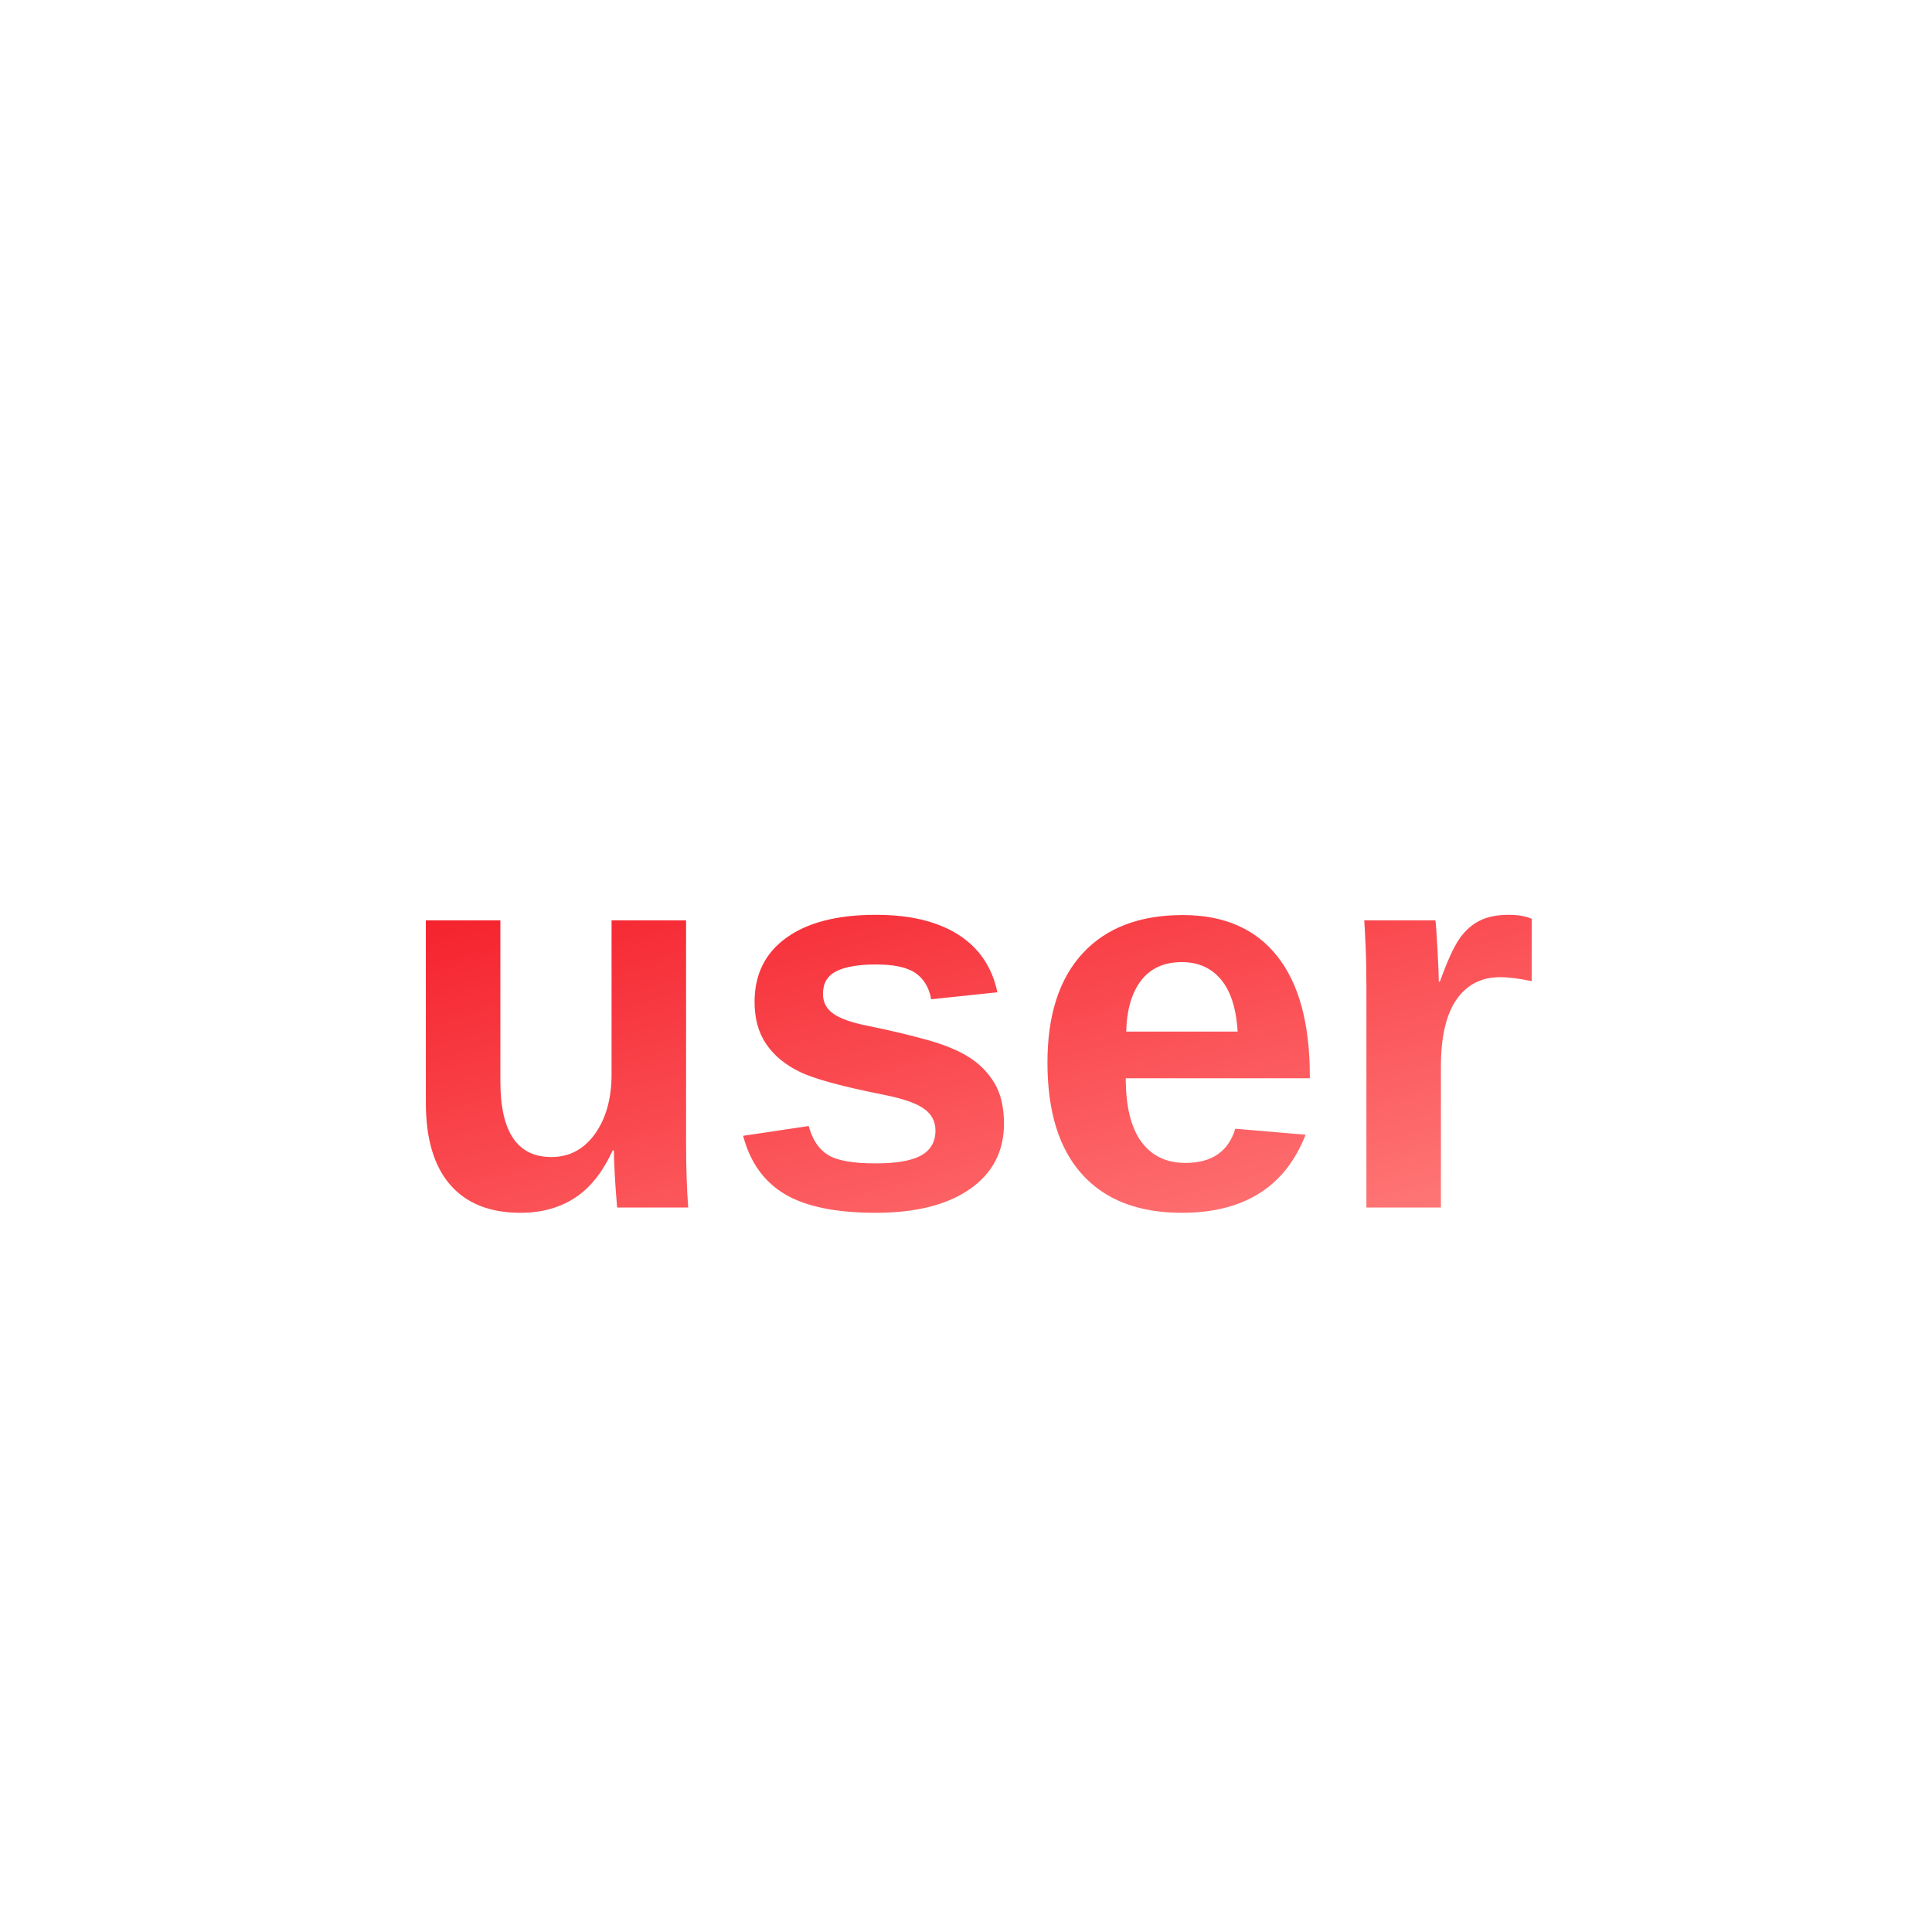
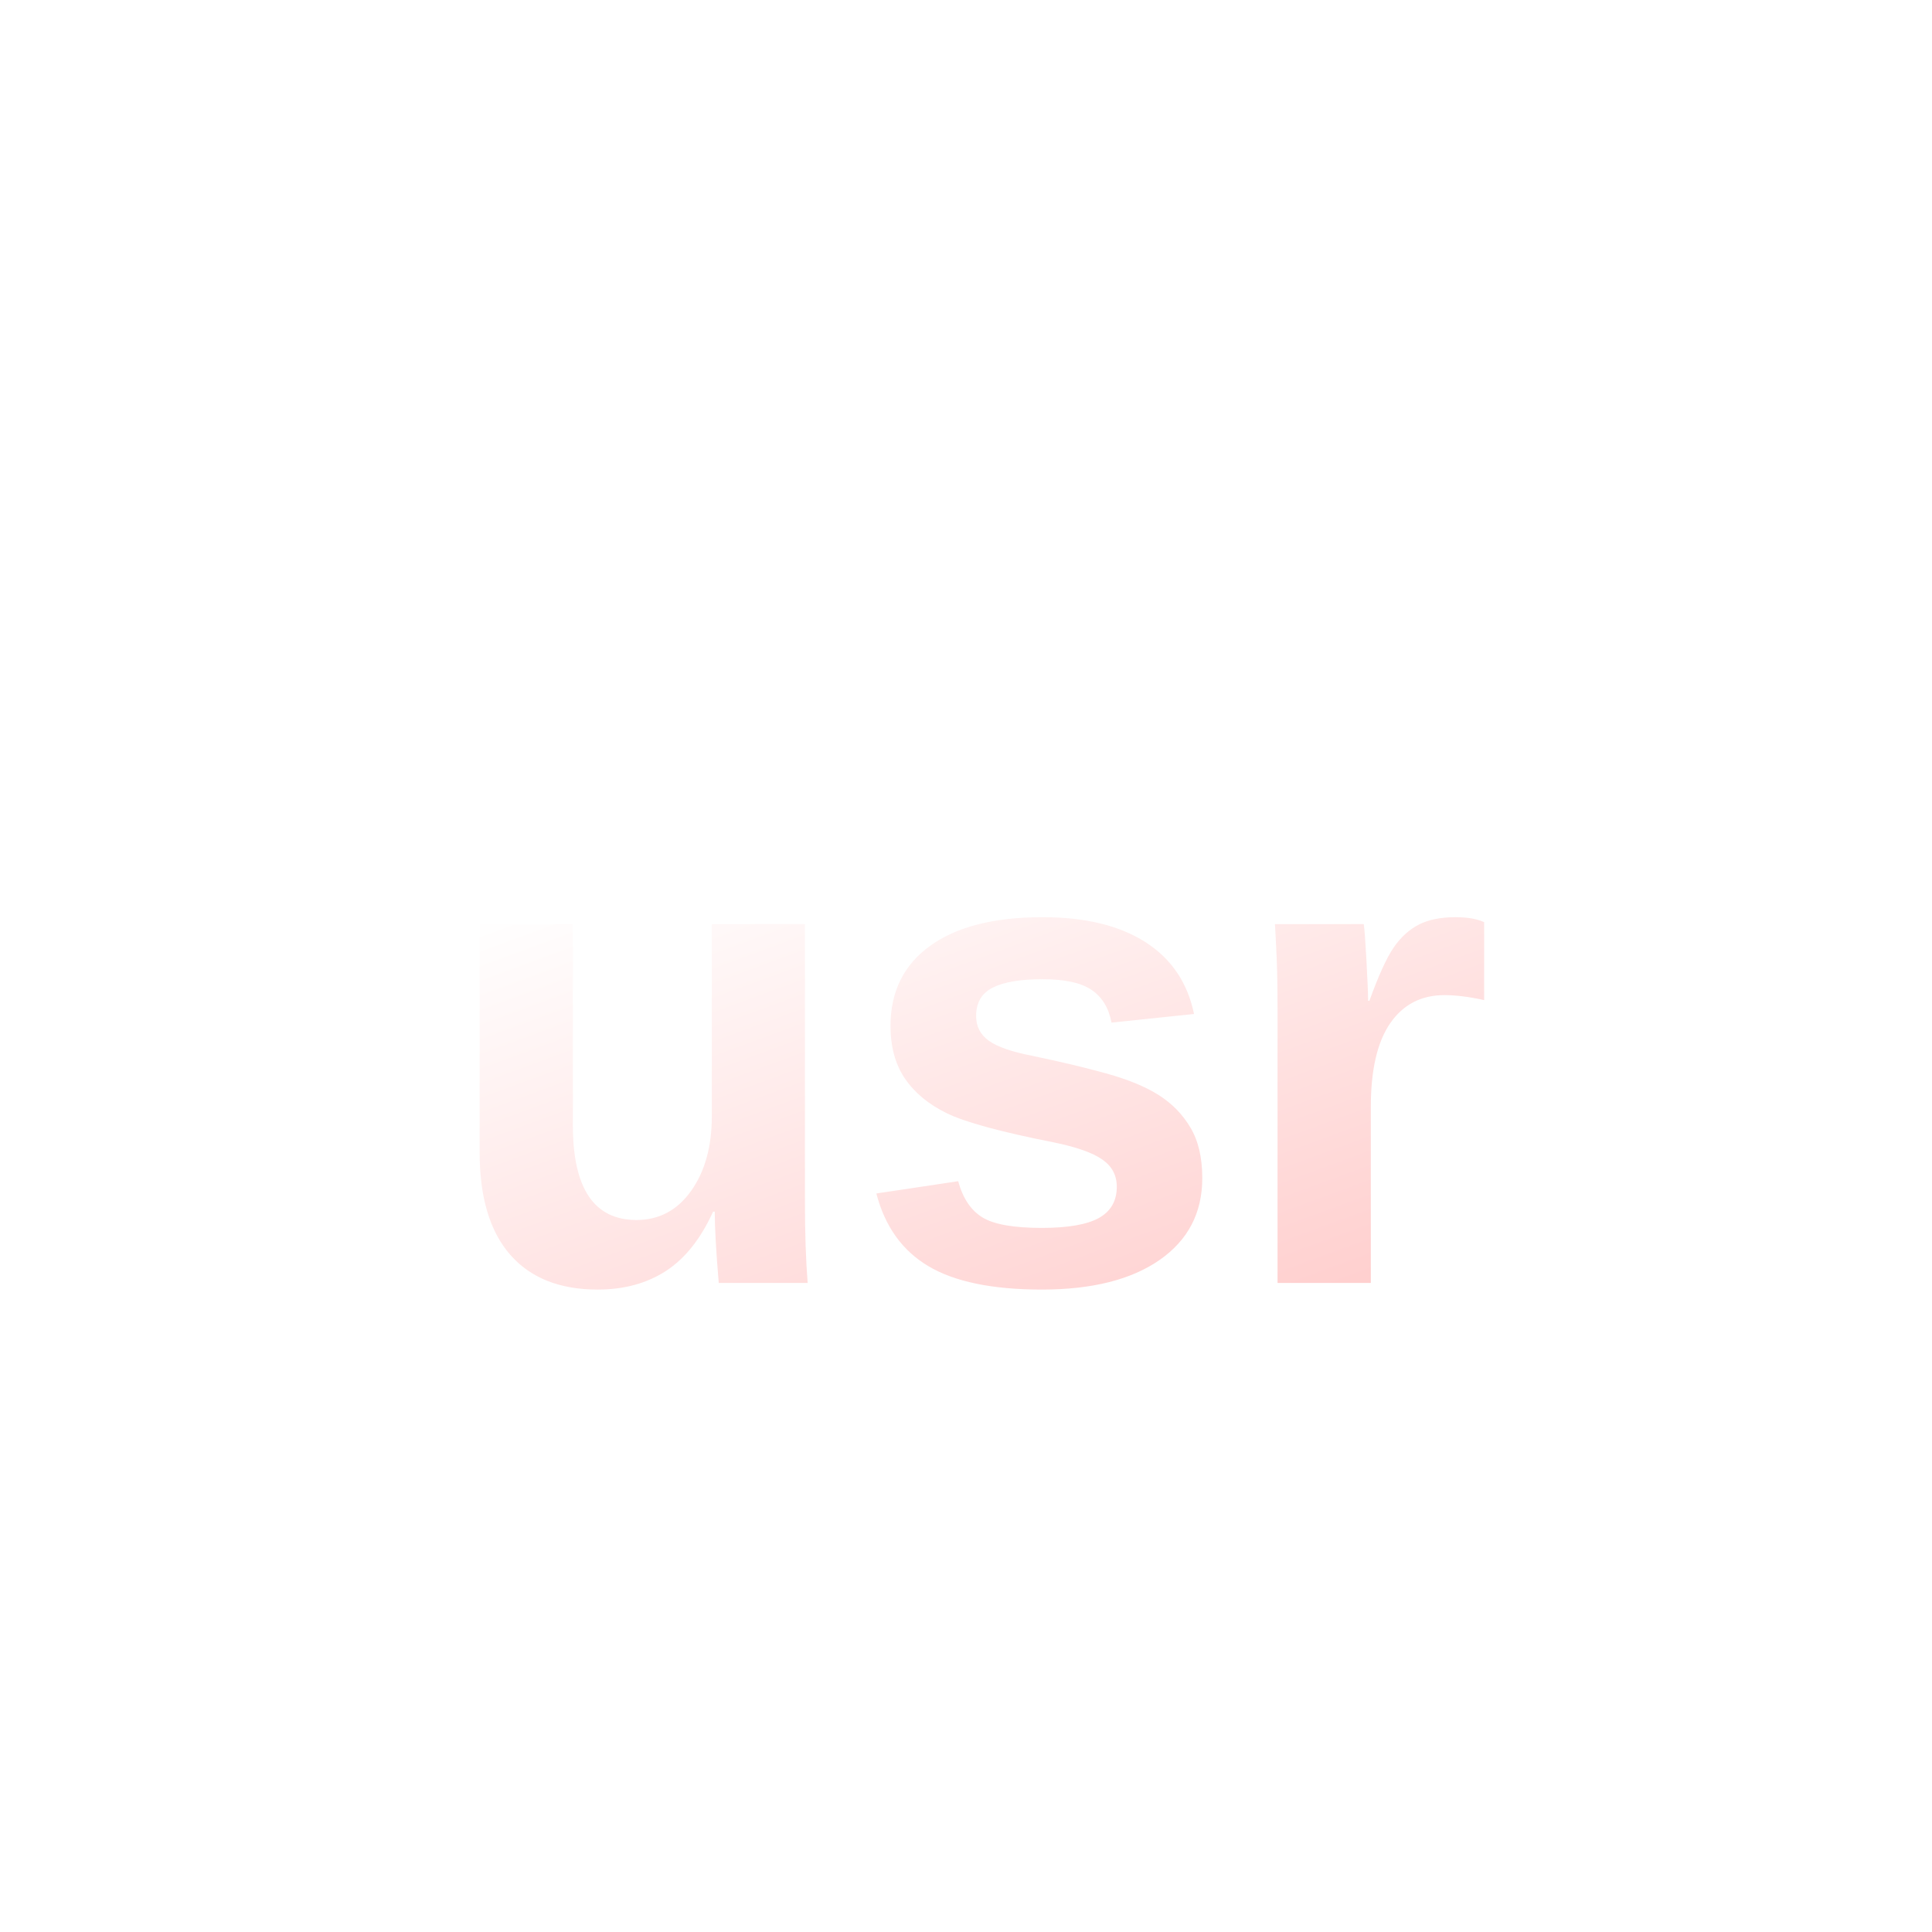
<svg xmlns="http://www.w3.org/2000/svg" width="256" height="256" viewBox="0 0 256 256" version="1.1">
  <defs>
    <linearGradient id="textGradient" x1="0%" y1="0%" x2="100%" y2="100%">
-       <stop offset="0%" style="stop-color:#F5222D;stop-opacity:1" />
-       <stop offset="100%" style="stop-color:#ff7a7a;stop-opacity:1" />
+       <stop offset="0%" style="stop-color:#ffffff;stop-opacity:1" />
+       <stop offset="100%" style="stop-color:#ffcccb;stop-opacity:1" />
    </linearGradient>
  </defs>
-   <text x="128" y="160" font-family="Arial, sans-serif" font-size="72" font-weight="bold" fill="url(#textGradient)" text-anchor="middle">user</text>
+   <text x="128" y="170" font-family="Arial, sans-serif" font-size="90" font-weight="bold" fill="url(#textGradient)" text-anchor="middle">usr</text>
</svg>
